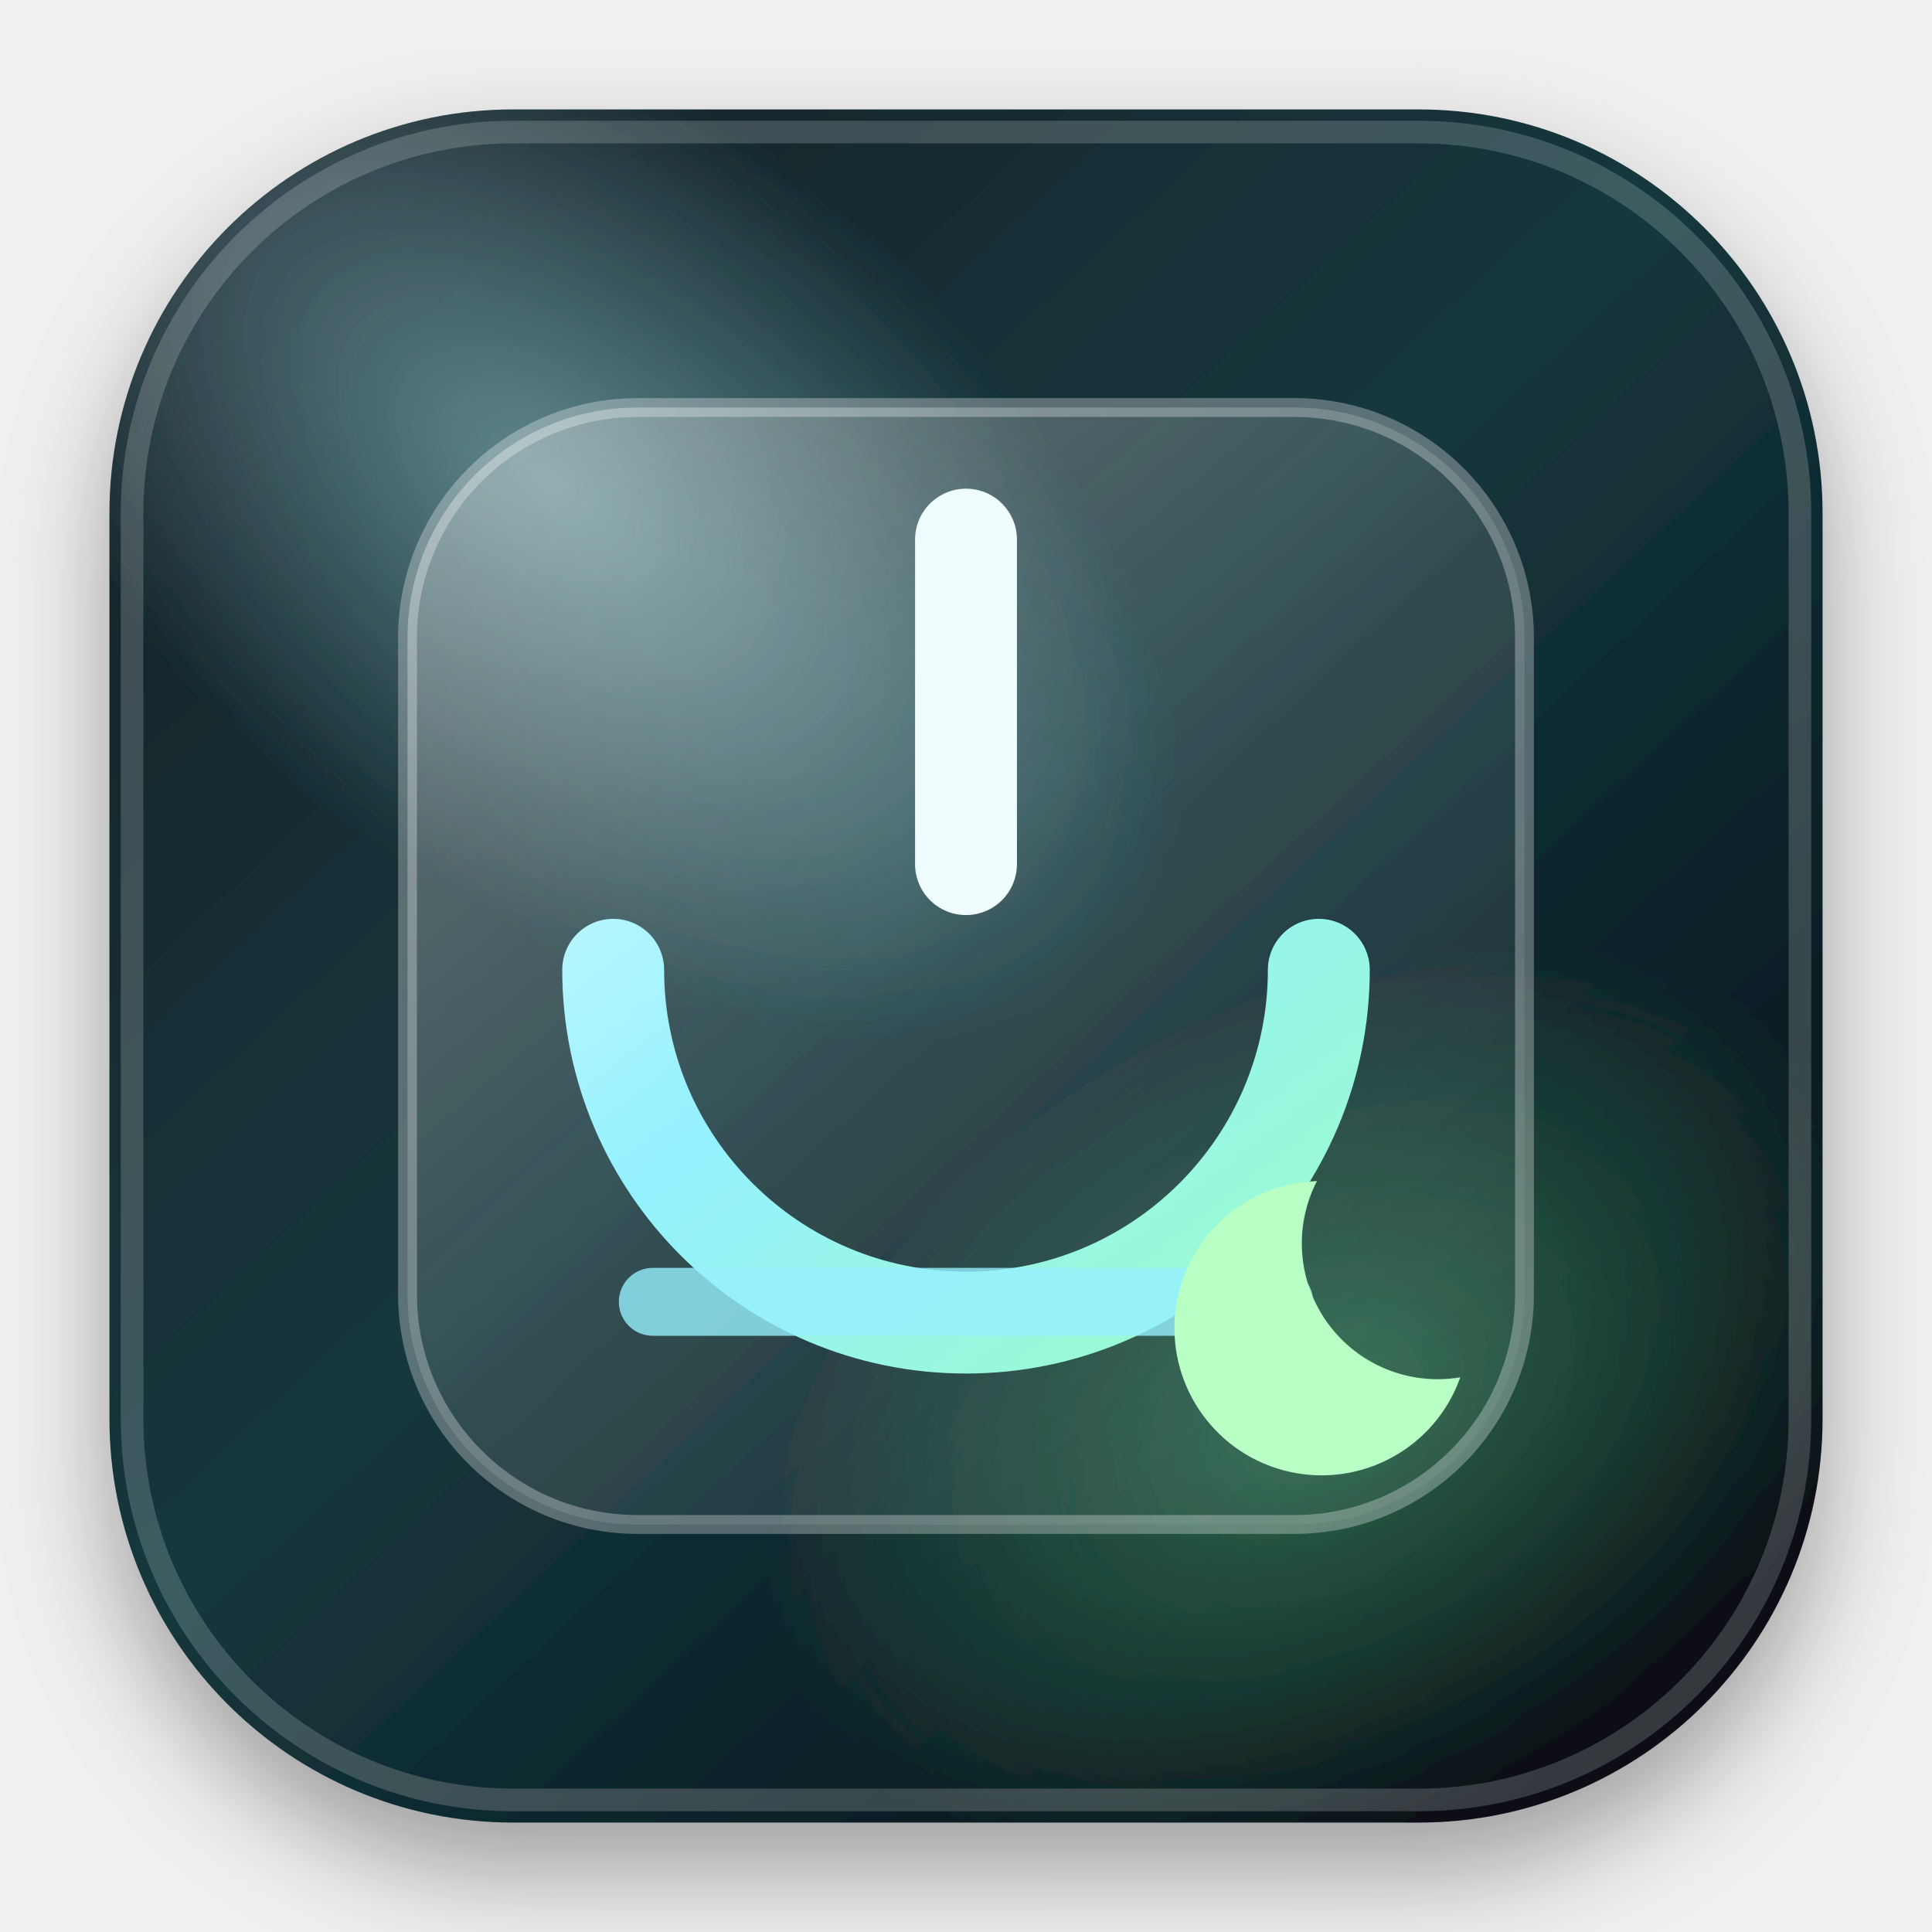
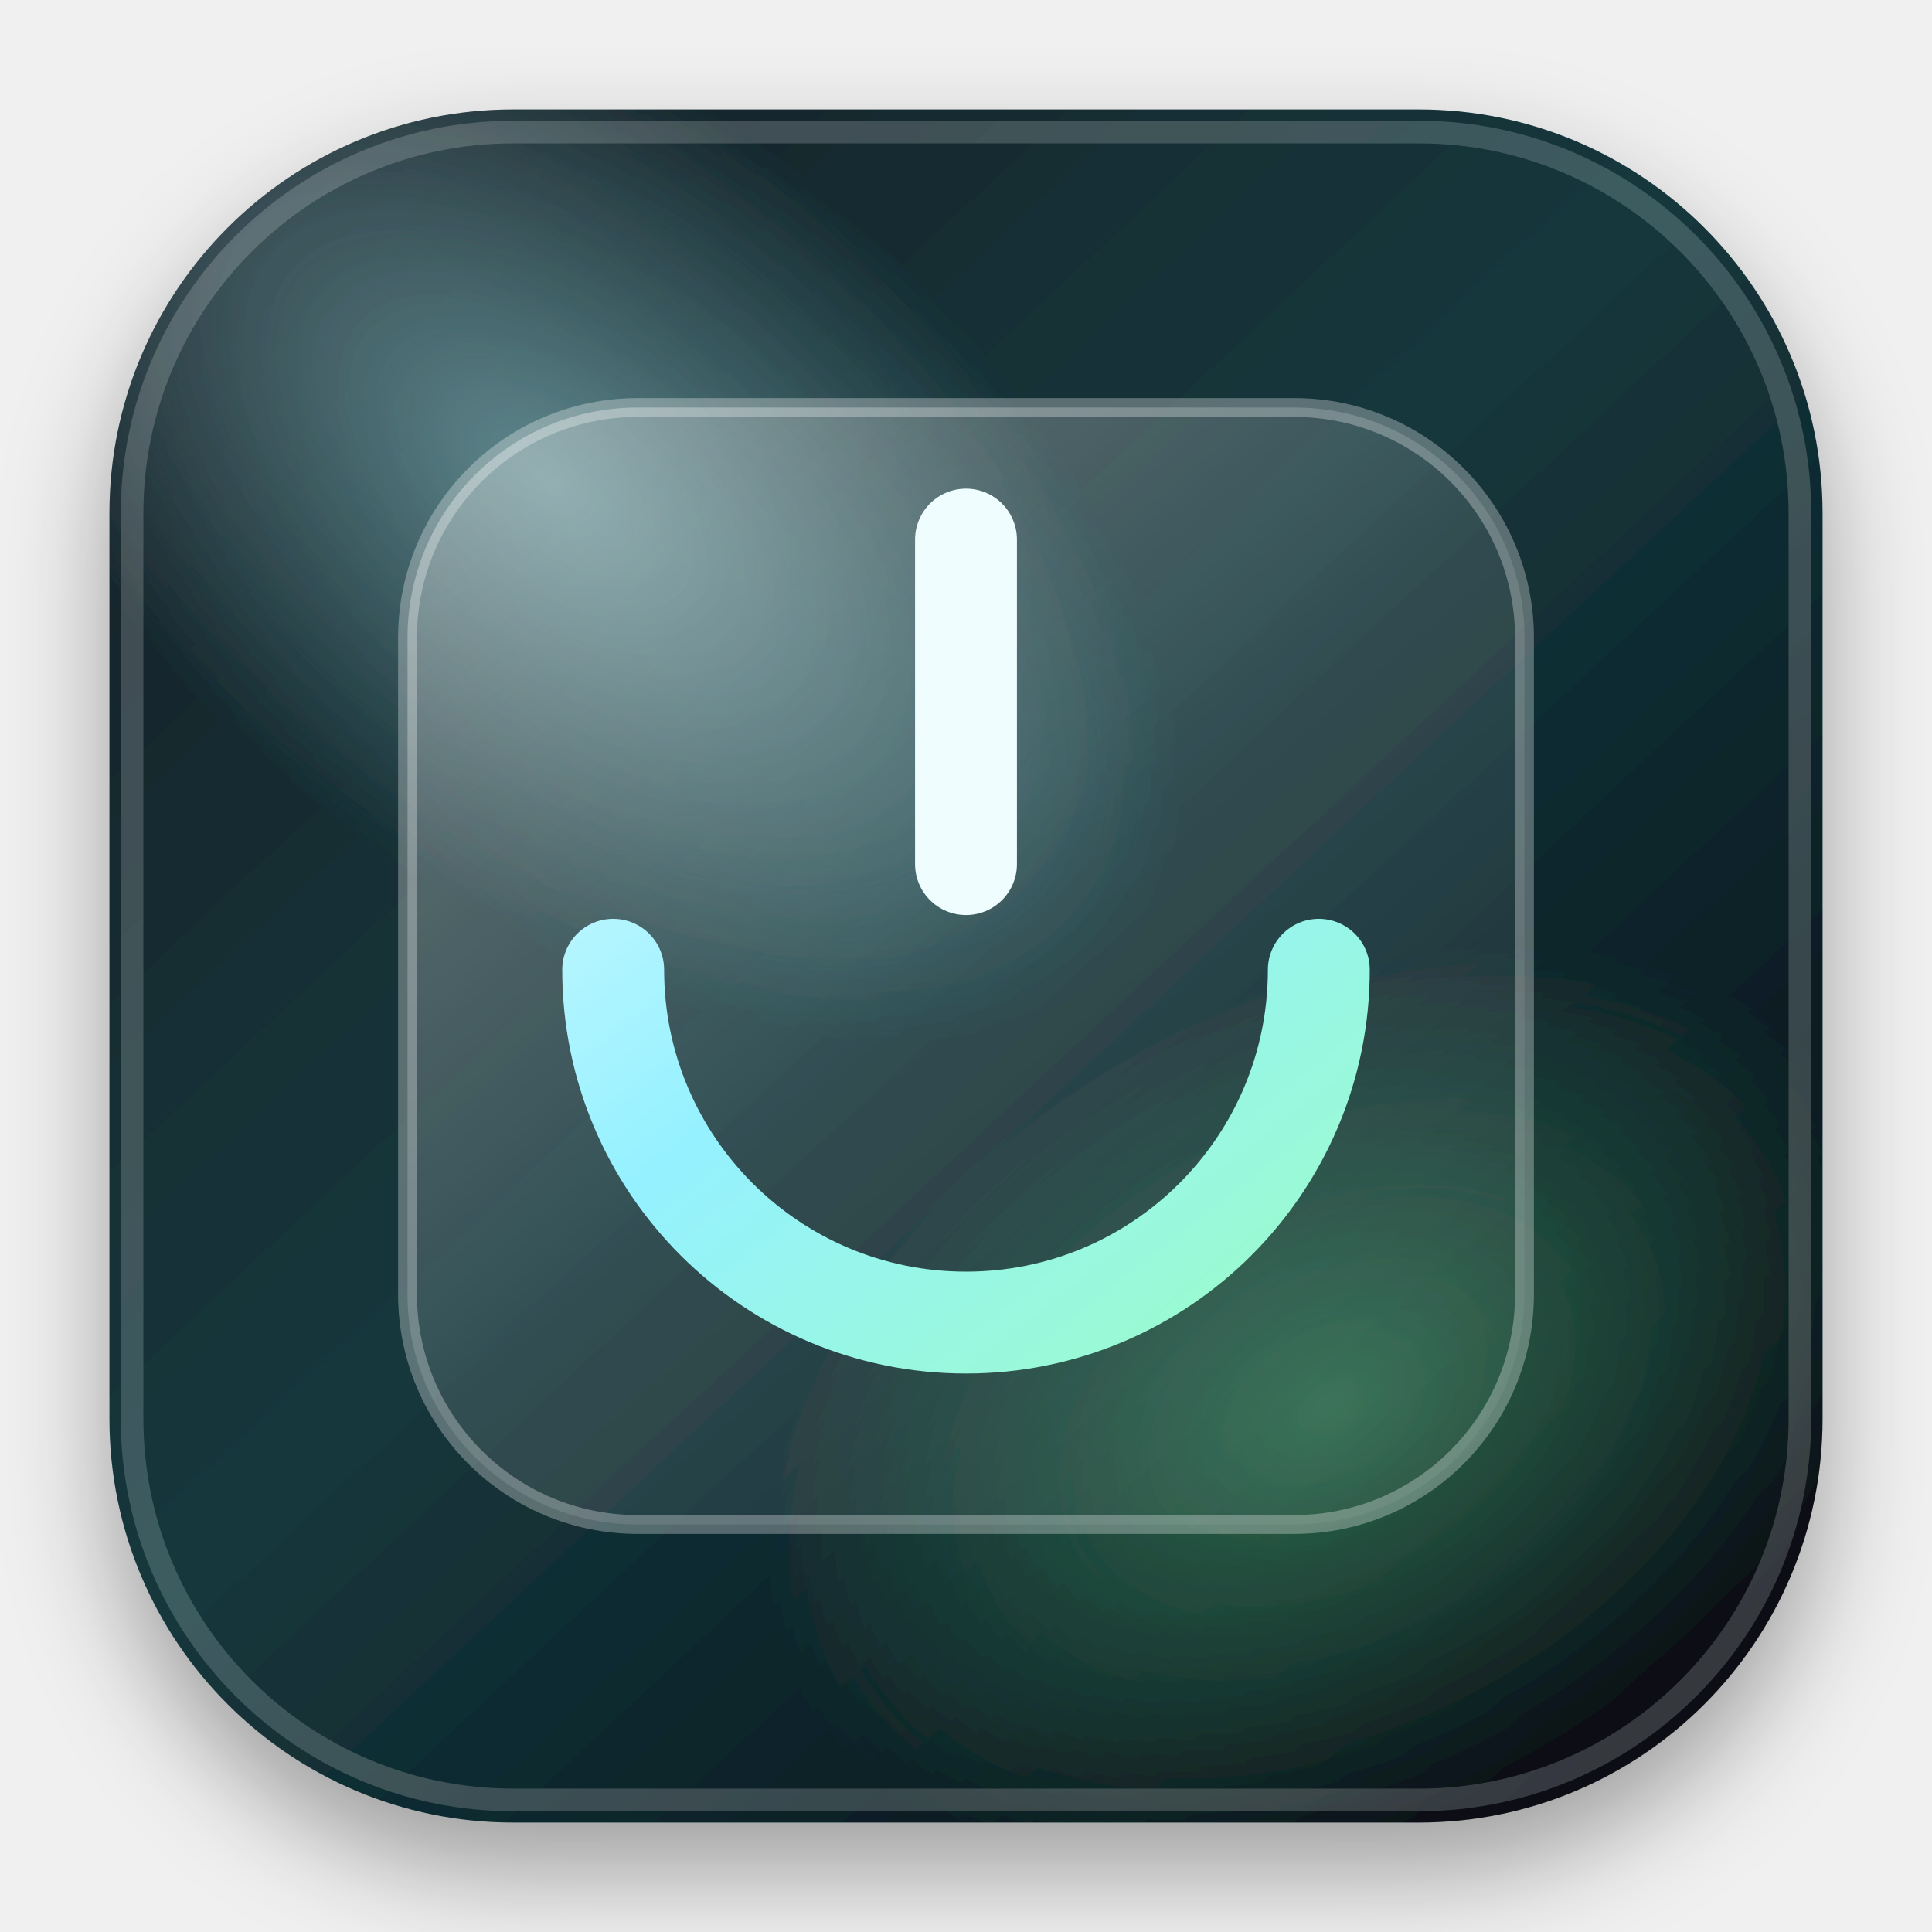
<svg xmlns="http://www.w3.org/2000/svg" viewBox="0 0 1024 1024">
  <defs>
    <linearGradient id="base" x1="126" y1="98" x2="898" y2="926" gradientUnits="userSpaceOnUse">
      <stop offset="0" stop-color="#162027" />
      <stop offset="0.46" stop-color="#14383d" />
      <stop offset="1" stop-color="#080b12" />
    </linearGradient>
    <linearGradient id="glass" x1="284" y1="228" x2="754" y2="782" gradientUnits="userSpaceOnUse">
      <stop offset="0" stop-color="#ffffff" stop-opacity="0.34" />
      <stop offset="0.50" stop-color="#ffffff" stop-opacity="0.12" />
      <stop offset="1" stop-color="#ffffff" stop-opacity="0.05" />
    </linearGradient>
    <linearGradient id="stroke" x1="291" y1="228" x2="731" y2="790" gradientUnits="userSpaceOnUse">
      <stop offset="0" stop-color="#ecfdff" />
      <stop offset="0.48" stop-color="#95f1ff" />
      <stop offset="1" stop-color="#9dffba" />
    </linearGradient>
    <radialGradient id="glowA" cx="0" cy="0" r="1" gradientUnits="userSpaceOnUse" gradientTransform="translate(294 257) rotate(39) scale(392 211)">
      <stop offset="0" stop-color="#b9fbff" stop-opacity="0.45" />
      <stop offset="1" stop-color="#b9fbff" stop-opacity="0" />
    </radialGradient>
    <radialGradient id="glowB" cx="0" cy="0" r="1" gradientUnits="userSpaceOnUse" gradientTransform="translate(705 748) rotate(-29) scale(320 218)">
      <stop offset="0" stop-color="#6fffa0" stop-opacity="0.34" />
      <stop offset="1" stop-color="#6fffa0" stop-opacity="0" />
    </radialGradient>
    <filter id="shadow" x="-20%" y="-20%" width="140%" height="140%">
      <feDropShadow dx="0" dy="26" stdDeviation="28" flood-color="#000000" flood-opacity="0.34" />
    </filter>
  </defs>
  <rect width="1024" height="1024" fill="none" />
  <g filter="url(#shadow)">
    <rect x="58" y="58" width="908" height="908" rx="214" fill="url(#base)" />
    <rect x="58" y="58" width="908" height="908" rx="214" fill="url(#glowA)" />
    <rect x="58" y="58" width="908" height="908" rx="214" fill="url(#glowB)" />
    <rect x="70" y="70" width="884" height="884" rx="202" fill="none" stroke="#ffffff" stroke-opacity="0.18" stroke-width="12" />
  </g>
  <rect x="216" y="216" width="592" height="592" rx="122" fill="url(#glass)" stroke="#ffffff" stroke-opacity="0.30" stroke-width="10" />
  <path d="M325 514a187 187 0 1 0 374 0" fill="none" stroke="url(#stroke)" stroke-width="54" stroke-linecap="round" />
  <path d="M512 286v172" fill="none" stroke="#effdff" stroke-width="54" stroke-linecap="round" />
-   <path d="M346 690h332" fill="none" stroke="#96f0ff" stroke-opacity="0.80" stroke-width="36" stroke-linecap="round" />
-   <path d="M698 626a78 78 0 1 0 76 104a72 72 0 0 1-76-104z" fill="#b8ffc6" />
</svg>
